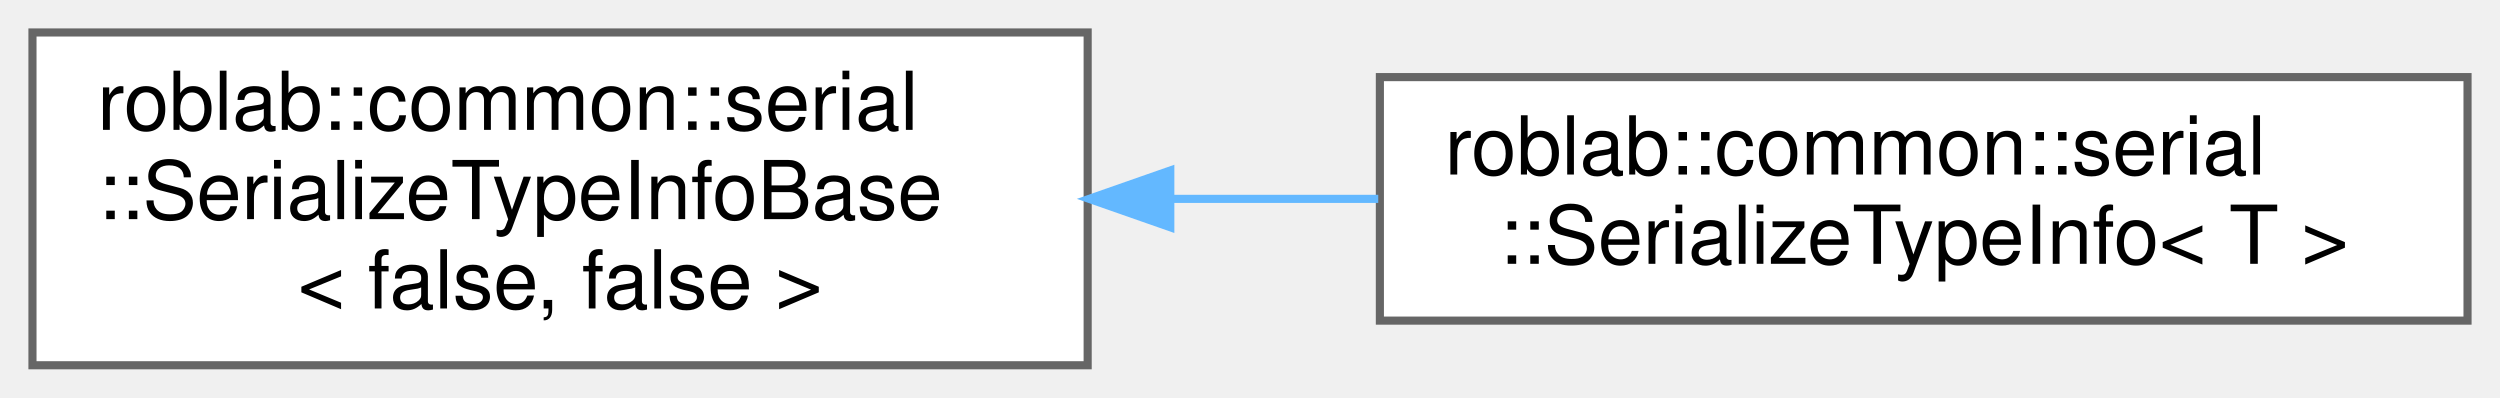
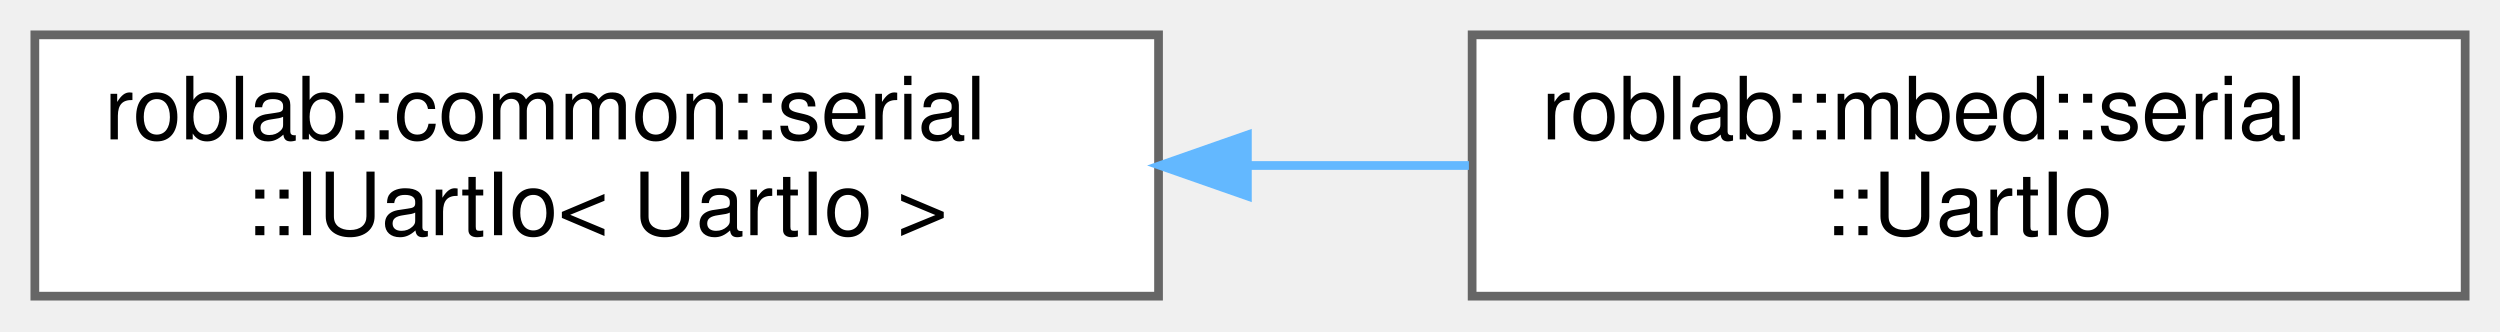
- <svg xmlns="http://www.w3.org/2000/svg" xmlns:xlink="http://www.w3.org/1999/xlink" width="308pt" height="49pt" viewBox="0.00 0.00 308.00 49.00">
-   <g id="graph0" class="graph" transform="scale(1 1) rotate(0) translate(4 45)">
+ <svg xmlns="http://www.w3.org/2000/svg" xmlns:xlink="http://www.w3.org/1999/xlink" width="287pt" height="38pt" viewBox="0.00 0.00 287.00 38.00">
+   <g id="graph0" class="graph" transform="scale(1 1) rotate(0) translate(4 34)">
    <g id="node1" class="node">
      <g id="a_node1">
-         <a xlink:href="structroblab_1_1common_1_1serial_1_1_serialize_type_info_base.html" target="_top" xlink:title=" ">
-           <polygon fill="white" stroke="#666666" points="130,-41 0,-41 0,0 130,0 130,-41" />
-           <text text-anchor="start" x="8" y="-29" font-family="Helvetica,sans-Serif" font-size="10.00">roblab::common::serial</text>
-           <text text-anchor="start" x="8" y="-18" font-family="Helvetica,sans-Serif" font-size="10.00">::SerializeTypeInfoBase</text>
-           <text text-anchor="middle" x="65" y="-7" font-family="Helvetica,sans-Serif" font-size="10.00">&lt; false, false &gt;</text>
+         <a xlink:href="classroblab_1_1common_1_1serial_1_1_i_uart_io.html" target="_top" xlink:title=" ">
+           <polygon fill="white" stroke="#666666" points="129,-30 0,-30 0,0 129,0 129,-30" />
+           <text text-anchor="start" x="8" y="-18" font-family="Helvetica,sans-Serif" font-size="10.00">roblab::common::serial</text>
+           <text text-anchor="middle" x="64.5" y="-7" font-family="Helvetica,sans-Serif" font-size="10.00">::IUartIo&lt; UartIo &gt;</text>
        </a>
      </g>
    </g>
    <g id="node2" class="node">
      <g id="a_node2">
-         <a xlink:href="structroblab_1_1common_1_1serial_1_1_serialize_type_info.html" target="_top" xlink:title="バイト列変換に関する型情報">
-           <polygon fill="white" stroke="#666666" points="300,-35.5 166,-35.5 166,-5.5 300,-5.5 300,-35.5" />
-           <text text-anchor="start" x="174" y="-23.5" font-family="Helvetica,sans-Serif" font-size="10.00">roblab::common::serial</text>
-           <text text-anchor="middle" x="233" y="-12.5" font-family="Helvetica,sans-Serif" font-size="10.00">::SerializeTypeInfo&lt; T &gt;</text>
+         <a xlink:href="classroblab_1_1mbed_1_1serial_1_1_uart_io.html" target="_top" xlink:title="mbedのUartシリアル通信IOクラス">
+           <polygon fill="white" stroke="#666666" points="279,-30 165,-30 165,0 279,0 279,-30" />
+           <text text-anchor="start" x="173" y="-18" font-family="Helvetica,sans-Serif" font-size="10.00">roblab::mbed::serial</text>
+           <text text-anchor="middle" x="222" y="-7" font-family="Helvetica,sans-Serif" font-size="10.00">::UartIo</text>
        </a>
      </g>
    </g>
    <g id="edge1" class="edge">
-       <path fill="none" stroke="#63b8ff" d="M140.41,-20.5C148.87,-20.5 157.45,-20.5 165.8,-20.5" />
-       <polygon fill="#63b8ff" stroke="#63b8ff" points="140.18,-17 130.18,-20.5 140.18,-24 140.18,-17" />
+       <path fill="none" stroke="#63b8ff" d="M139.46,-15C147.93,-15 156.45,-15 164.63,-15" />
+       <polygon fill="#63b8ff" stroke="#63b8ff" points="139.2,-11.5 129.2,-15 139.2,-18.5 139.2,-11.5" />
    </g>
  </g>
</svg>
